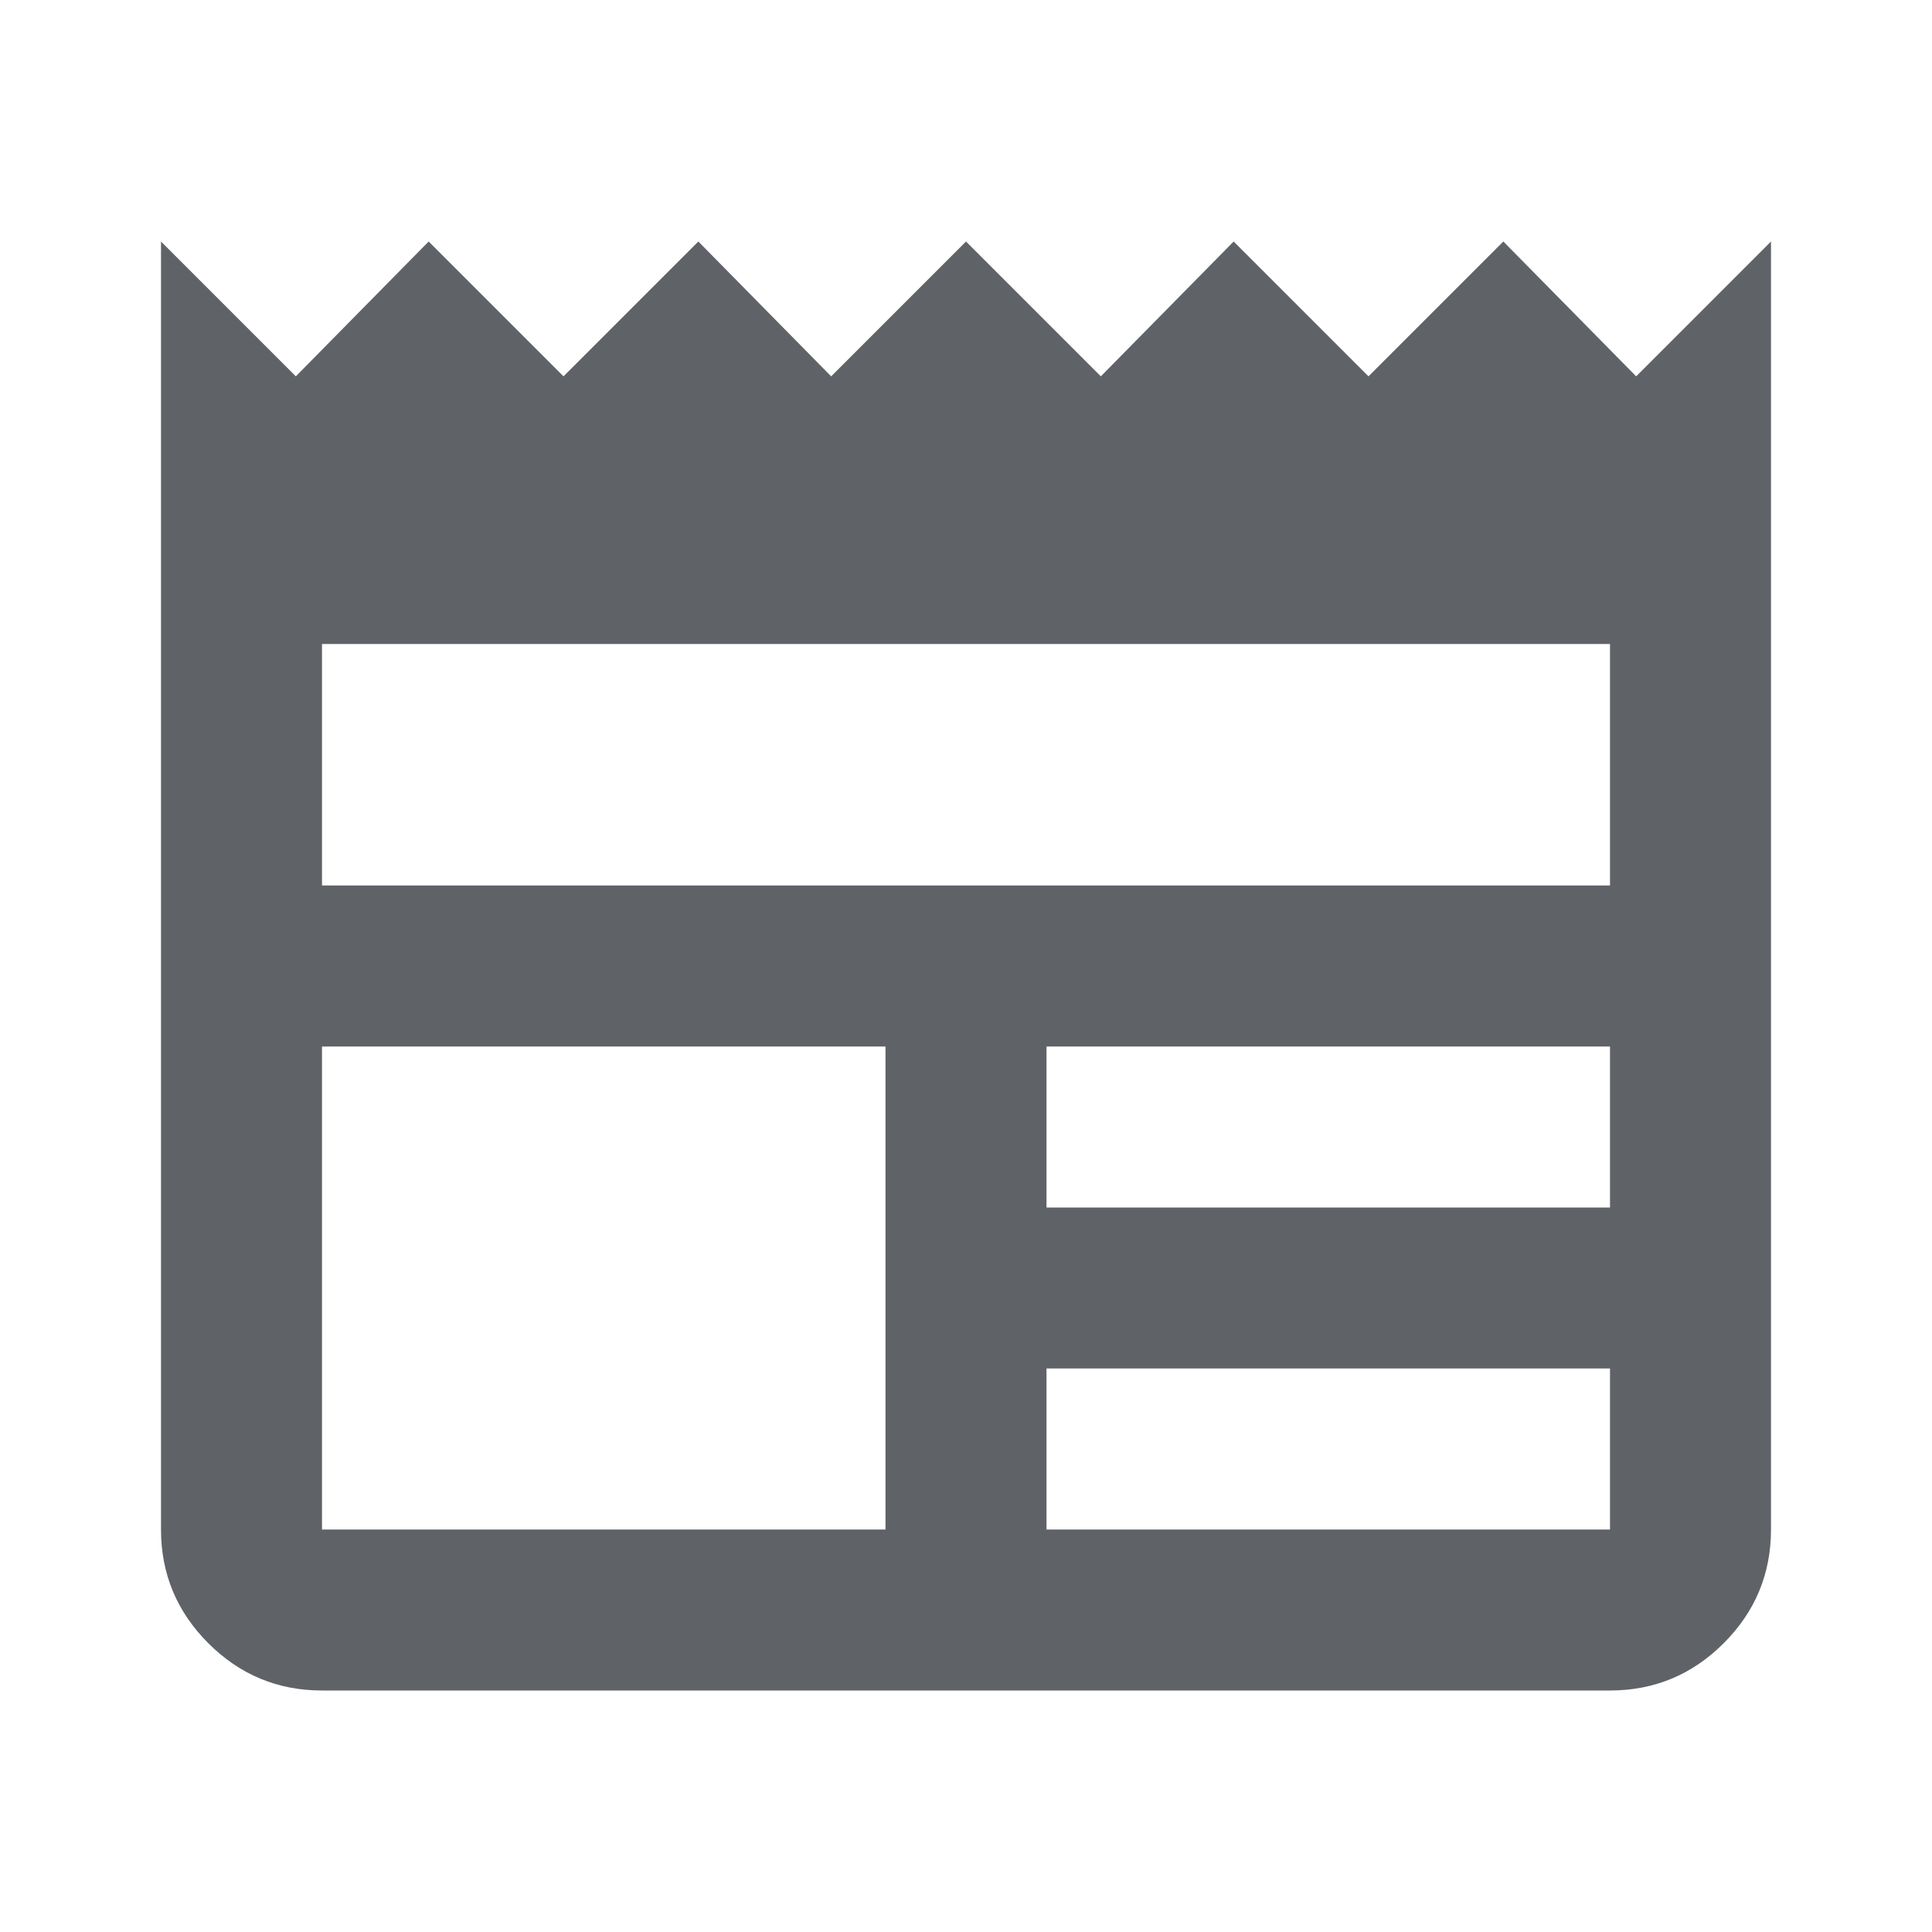
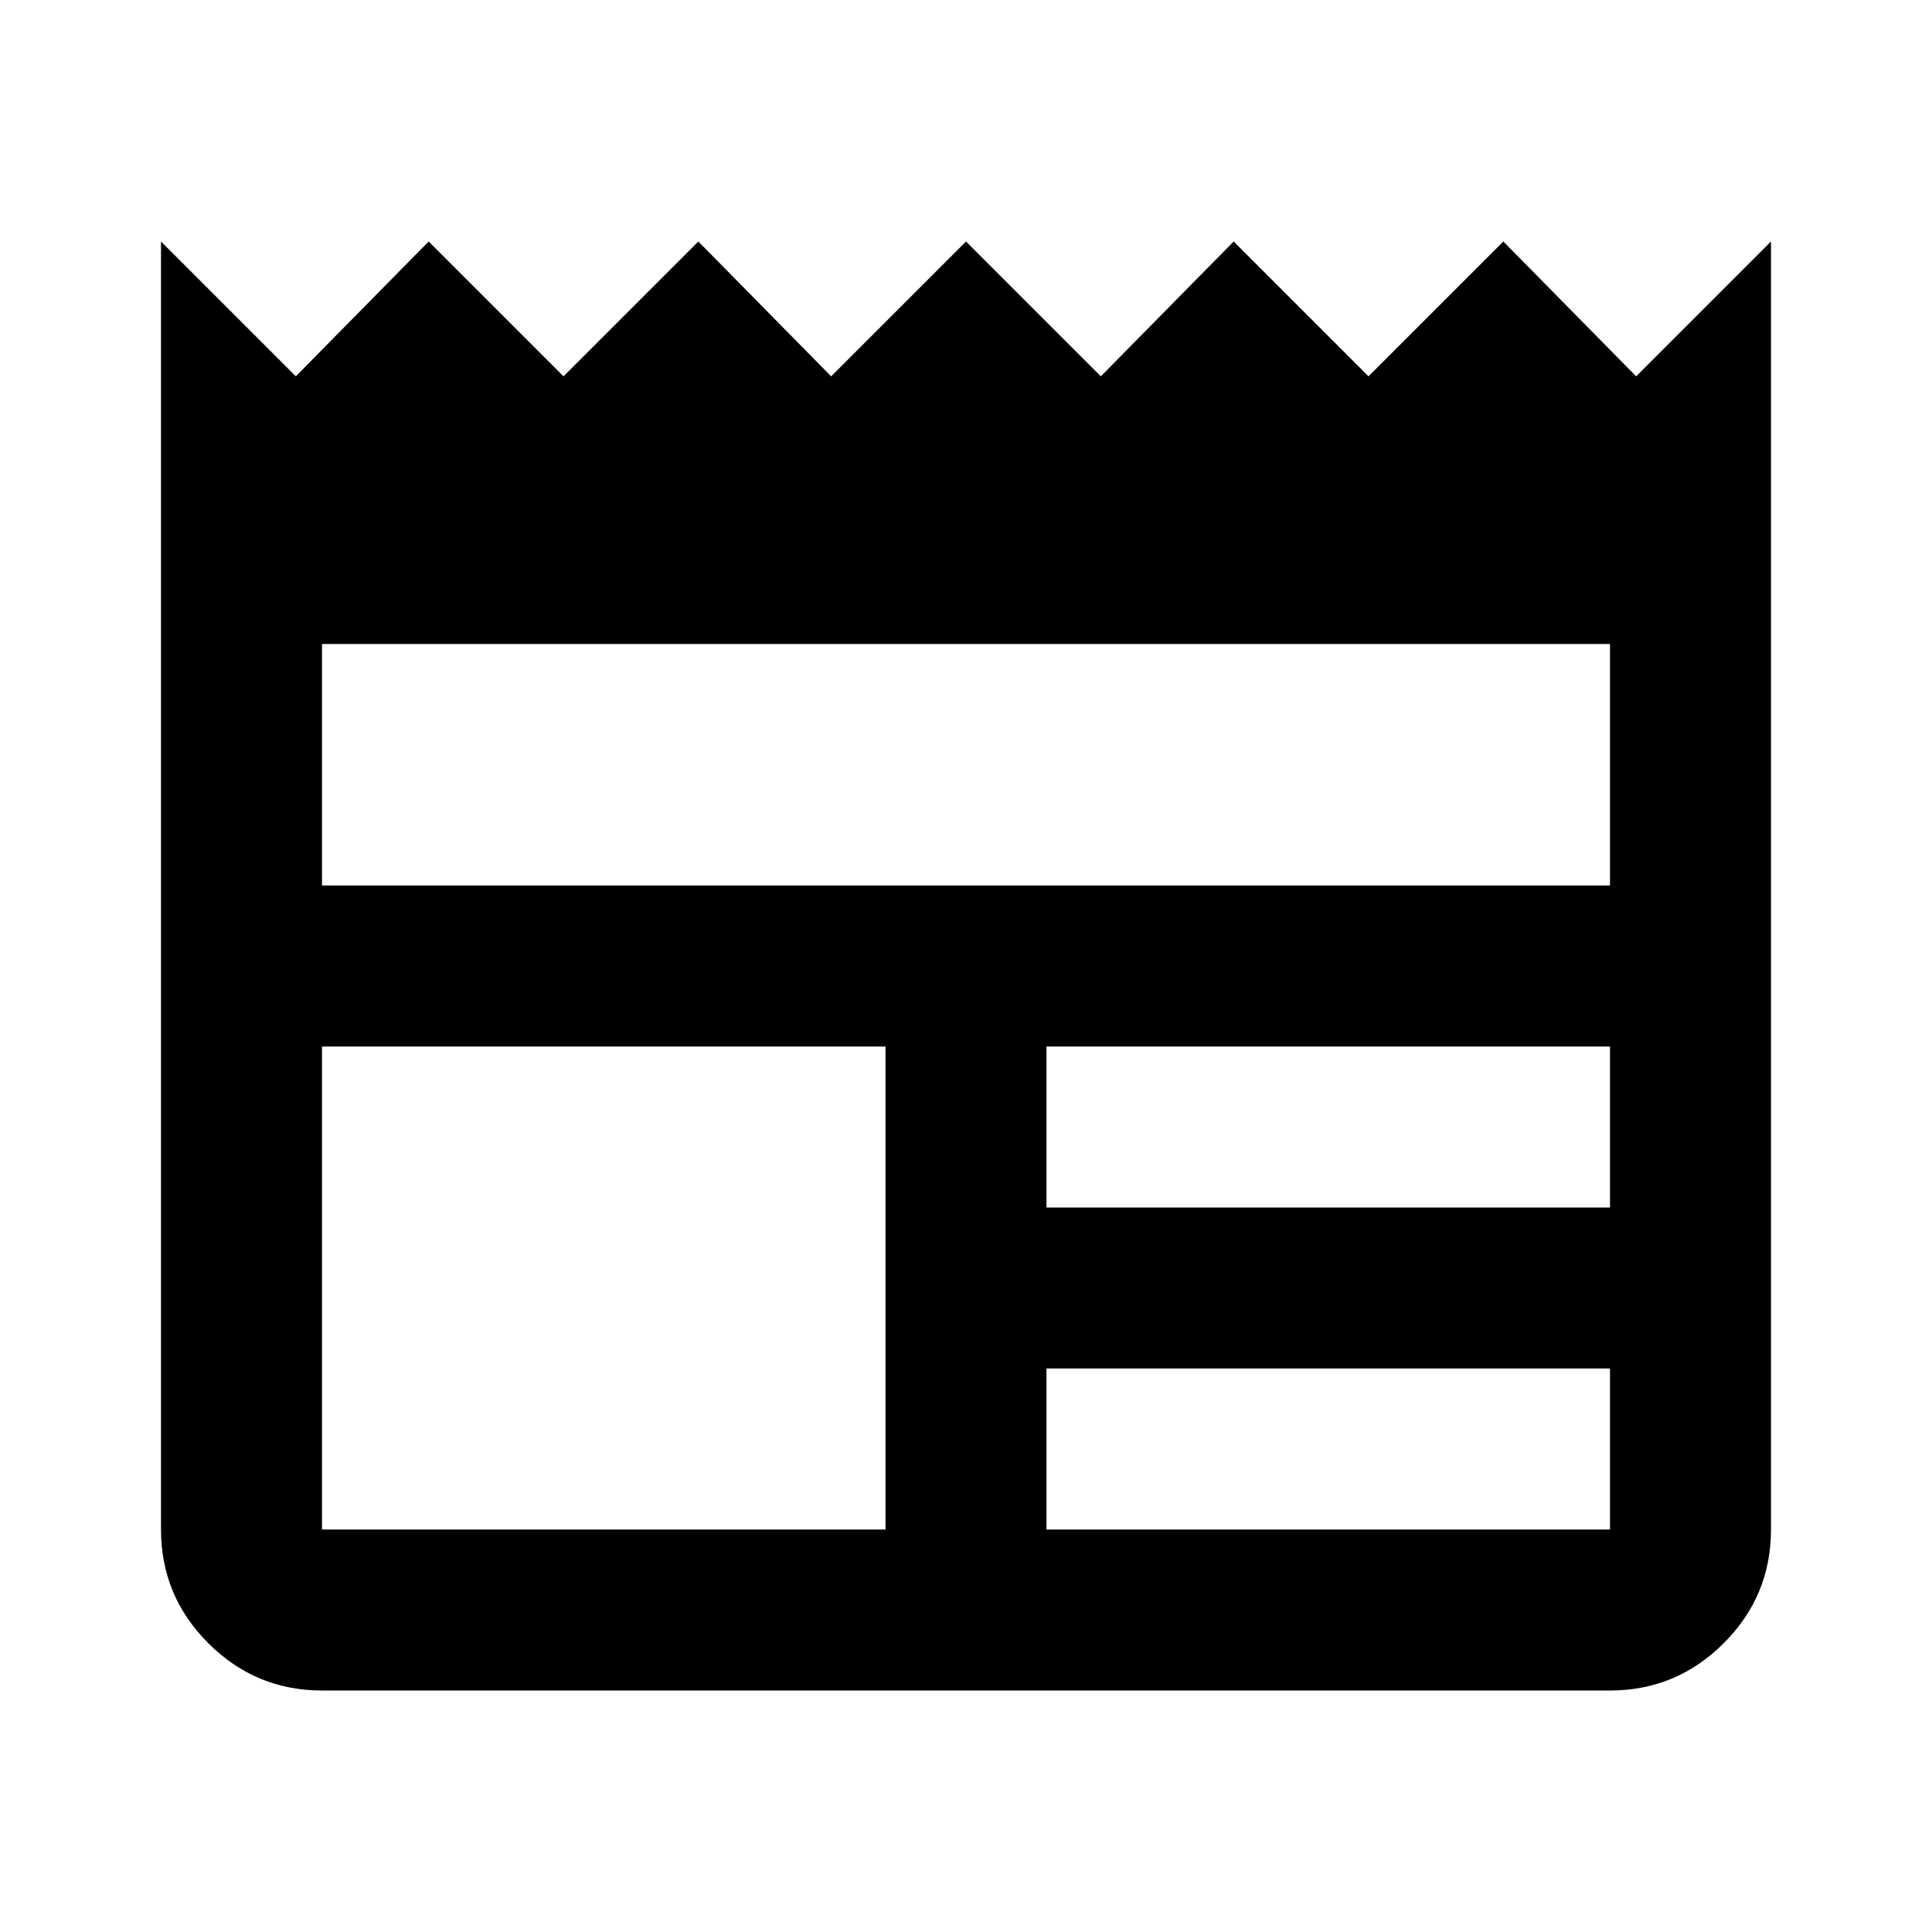
- <svg xmlns="http://www.w3.org/2000/svg" height="24px" viewBox="0 -960 960 960" width="24px" fill="#5f6368">
+ <svg xmlns="http://www.w3.org/2000/svg" height="24px" viewBox="0 -960 960 960" width="24px" fill="#000000">
  <path d="M160-120q-33 0-56.5-23.5T80-200v-640l67 67 66-67 67 67 67-67 66 67 67-67 67 67 66-67 67 67 67-67 66 67 67-67v640q0 33-23.5 56.5T800-120H160Zm0-80h280v-240H160v240Zm360 0h280v-80H520v80Zm0-160h280v-80H520v80ZM160-520h640v-120H160v120Z" />
</svg>
